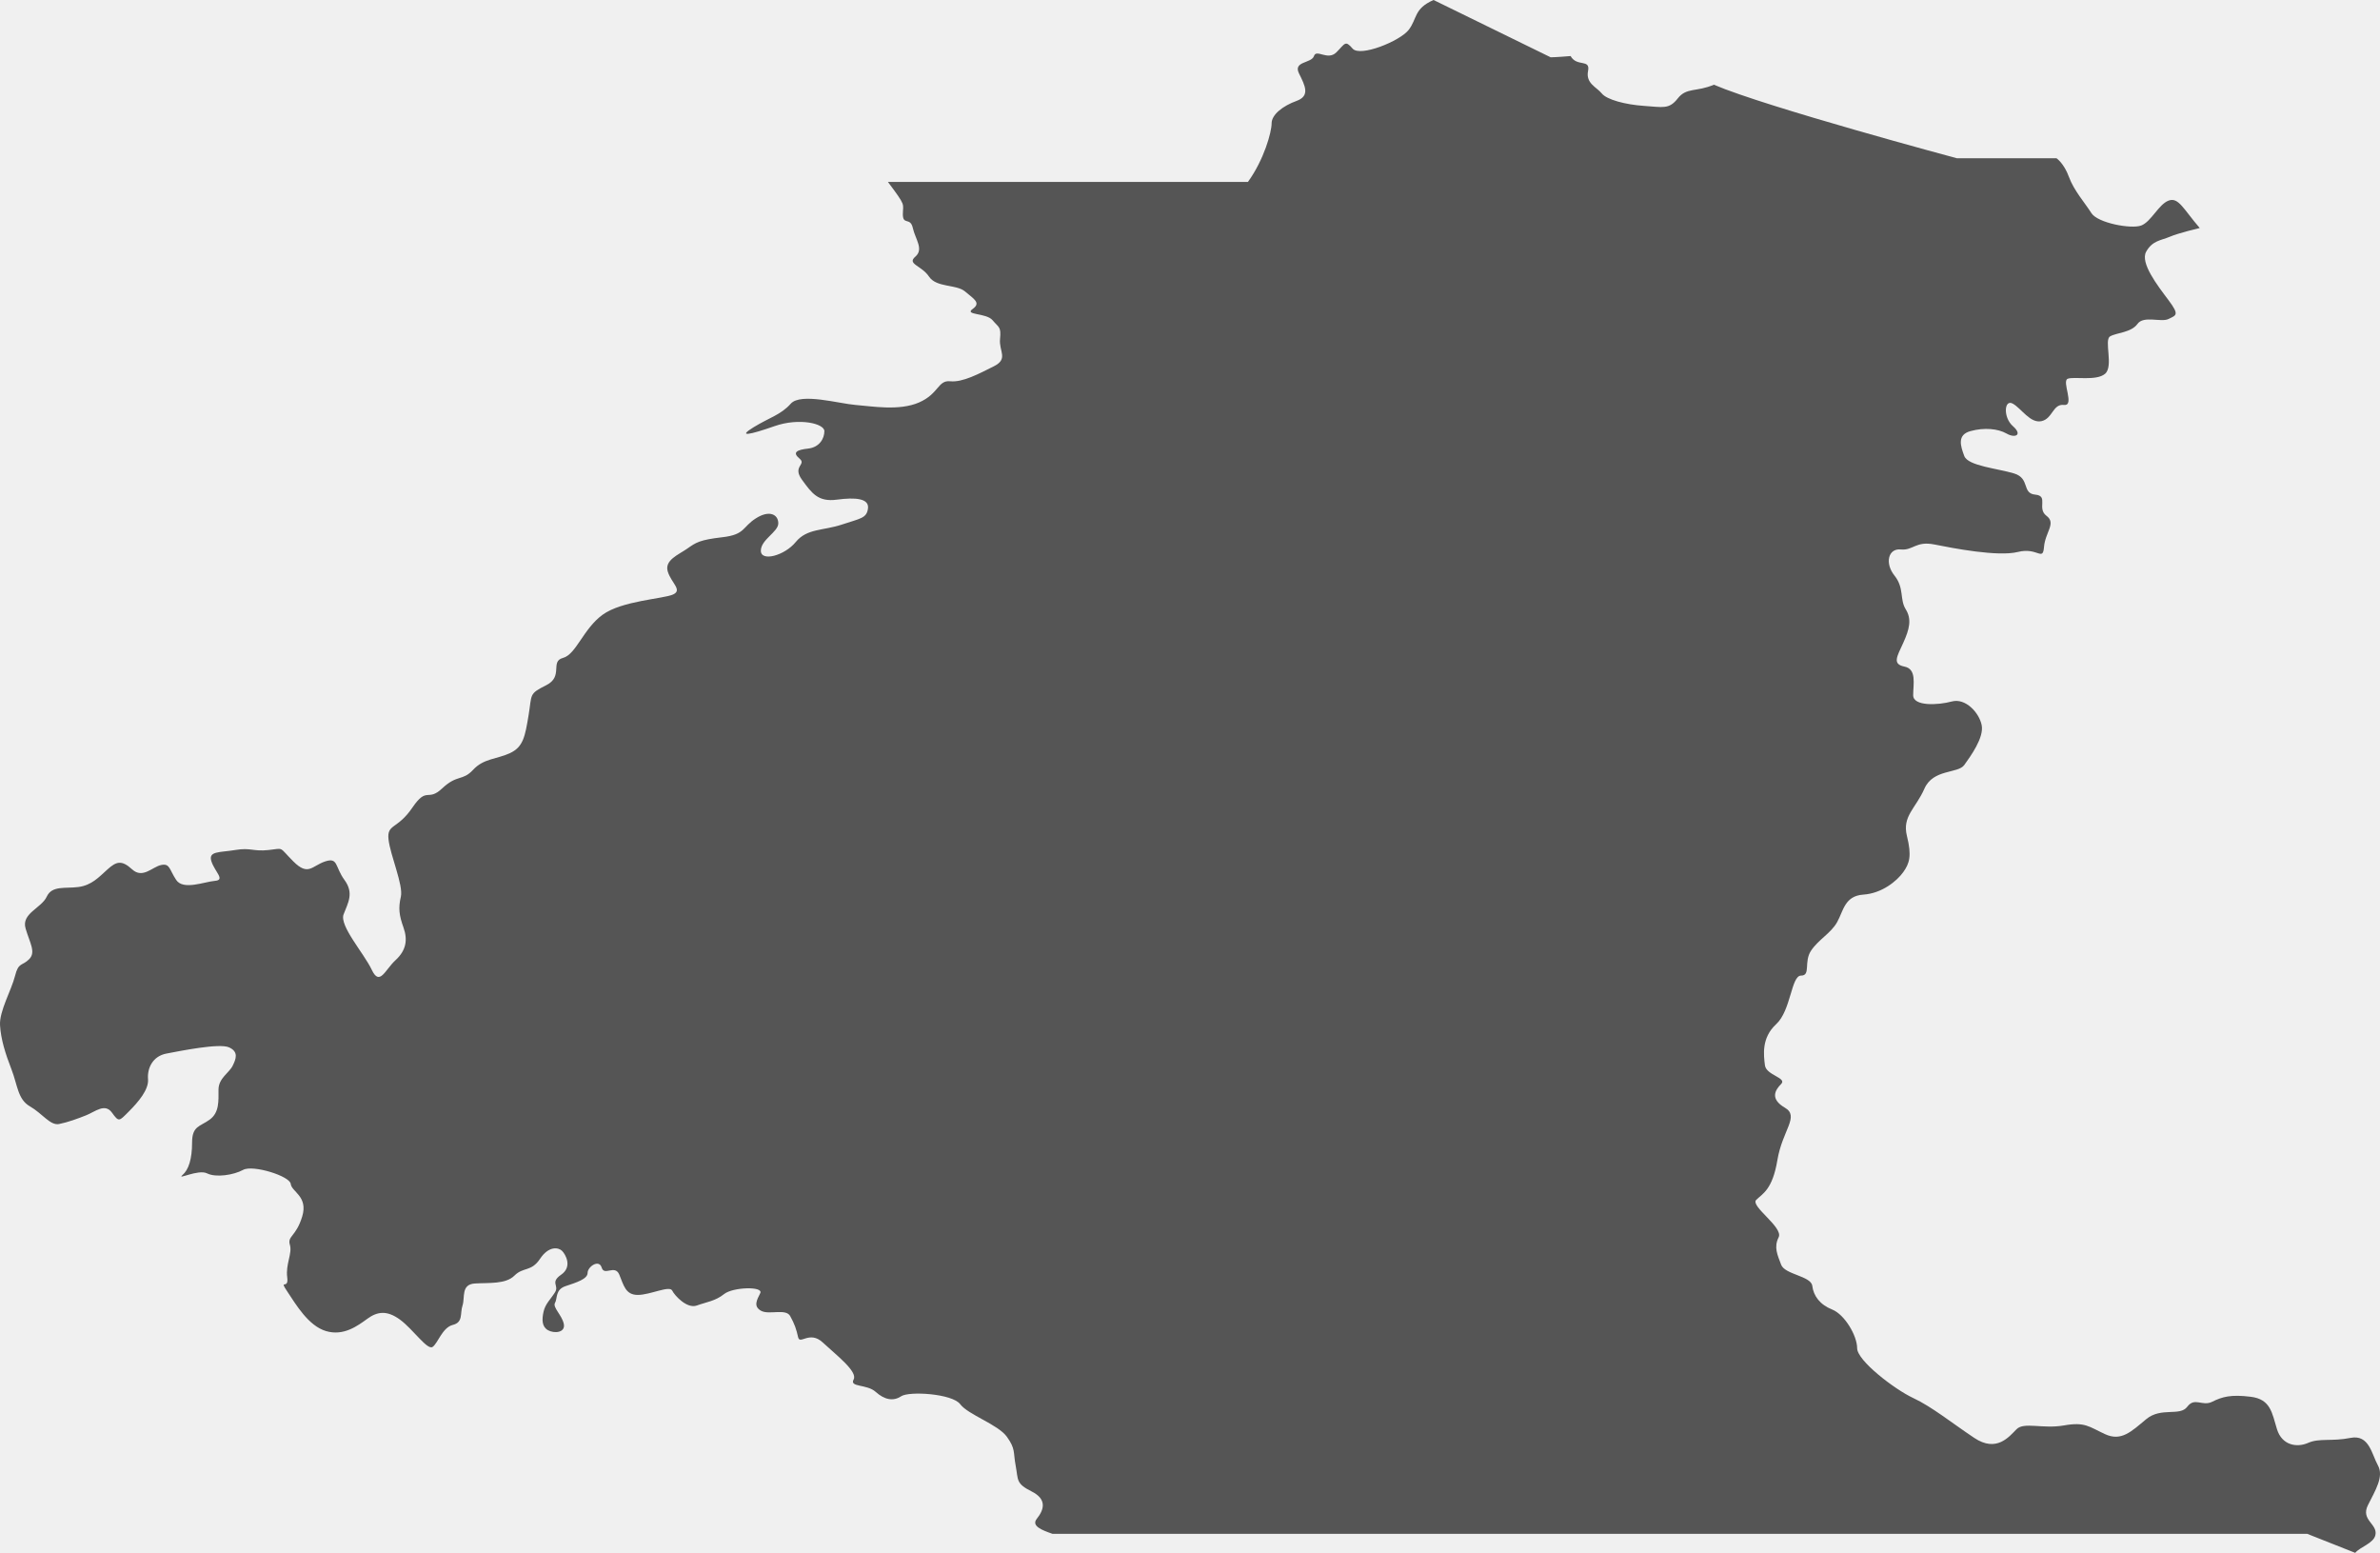
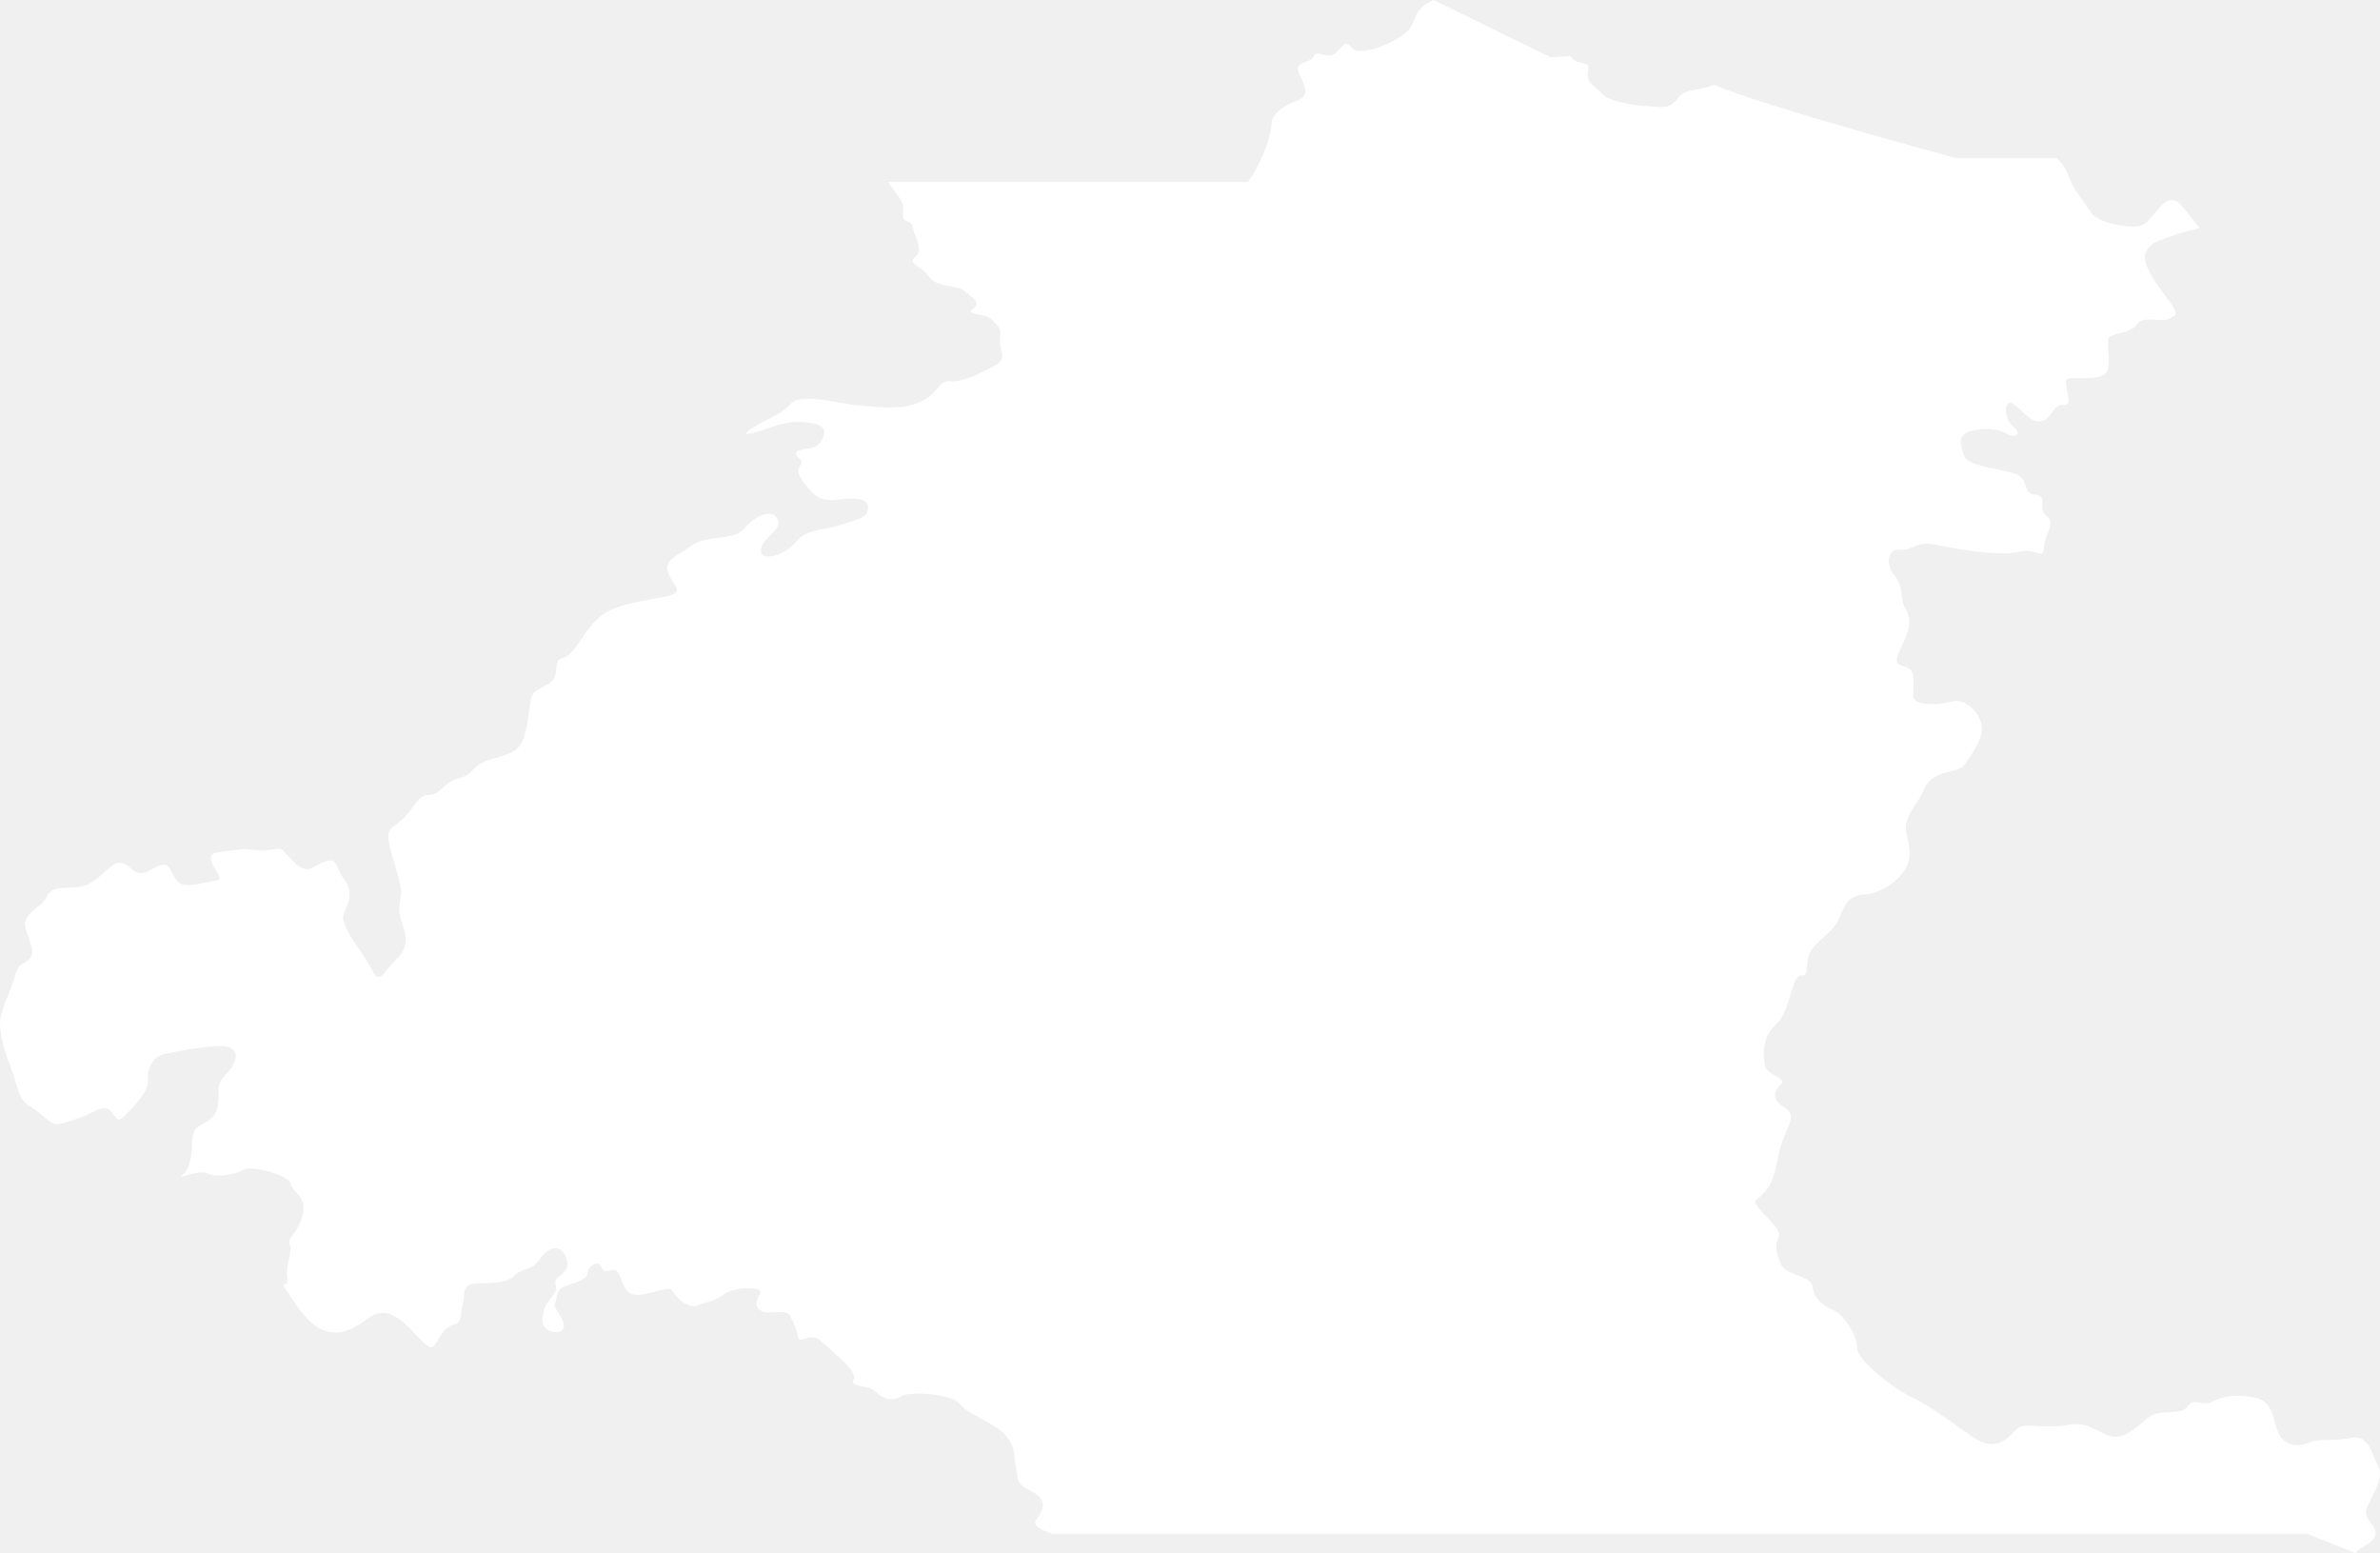
<svg xmlns="http://www.w3.org/2000/svg" width="197.449mm" height="128.804mm" viewBox="0 0 197.449 128.804" version="1.1" id="svg1" xml:space="preserve">
  <defs id="defs1" />
  <g id="layer1" transform="translate(13.30467,-13.53923)">
-     <path id="path1" style="opacity:1;fill:#555555;fill-opacity:1;fill-rule:evenodd;stroke-width:0.5;stroke-linecap:round;stroke-linejoin:round" d="m 105.627,13.539 c -1.654,0.723 -1.344,1.55 -2.067,2.48 -0.723,0.93 -4.031,2.274 -4.651,1.55 -0.62,-0.723 -0.62,-0.413 -1.344,0.31 -0.723,0.723 -1.654,-0.31 -1.86,0.31 -0.207,0.62 -1.757,0.413 -1.24,1.447 0.517,1.034 0.93,1.86 -0.207,2.274 -1.137,0.413 -2.067,1.137 -2.067,1.86 0,0.723 -0.62,2.997 -1.964,4.858 H 60.358 c 1.55,2.067 1.24,1.757 1.24,2.687 0,0.93 0.62,0.207 0.827,1.137 0.207,0.93 0.93,1.757 0.207,2.377 -0.723,0.62 0.517,0.723 1.137,1.654 0.62,0.93 2.274,0.62 2.997,1.24 0.723,0.62 1.344,0.93 0.62,1.447 -0.723,0.517 1.137,0.31 1.654,0.93 0.517,0.62 0.723,0.517 0.62,1.55 -0.103,1.034 0.723,1.654 -0.517,2.274 -1.24,0.62 -2.584,1.344 -3.617,1.24 -1.034,-0.103 -0.93,1.034 -2.584,1.757 -1.654,0.723 -3.927,0.31 -5.271,0.207 -1.344,-0.103 -4.548,-1.034 -5.374,-0.103 -0.827,0.93 -1.757,1.137 -3.101,1.964 -1.344,0.827 -0.31,0.62 1.757,-0.103 2.067,-0.723 4.134,-0.207 4.134,0.413 0,0.62 -0.413,1.344 -1.344,1.447 -0.93,0.103 -1.344,0.31 -0.723,0.827 0.62,0.517 -0.62,0.62 0.207,1.757 0.827,1.137 1.344,1.86 2.894,1.654 1.55,-0.207 2.687,-0.103 2.584,0.723 -0.103,0.827 -0.62,0.827 -2.17,1.344 -1.55,0.517 -2.894,0.31 -3.824,1.447 -0.93,1.137 -2.894,1.654 -2.894,0.723 0,-0.93 1.447,-1.55 1.447,-2.274 0,-0.723 -0.723,-1.137 -1.86,-0.413 -1.137,0.723 -0.876,1.347 -2.777,1.566 -1.9,0.219 -2.193,0.438 -2.923,0.95 -0.731,0.512 -1.9,0.95 -1.608,1.9 0.292,0.95 1.242,1.535 0.438,1.9 -0.804,0.365 -4.239,0.512 -5.847,1.681 -1.608,1.169 -2.192,3.289 -3.289,3.581 -1.096,0.292 0.073,1.535 -1.389,2.265 -1.462,0.731 -1.169,0.731 -1.461,2.485 -0.292,1.754 -0.439,2.631 -1.535,3.142 -1.096,0.512 -2.193,0.438 -3.07,1.389 -0.877,0.95 -1.315,0.365 -2.557,1.535 -1.242,1.169 -1.243,-0.219 -2.485,1.608 -1.242,1.827 -2.119,1.316 -1.973,2.631 0.146,1.315 1.242,3.8 1.023,4.75 -0.219,0.95 -0.146,1.535 0.219,2.558 0.365,1.023 0.219,1.9 -0.658,2.704 -0.877,0.804 -1.315,2.193 -1.973,0.804 -0.658,-1.389 -2.704,-3.654 -2.338,-4.604 0.365,-0.95 0.877,-1.754 0.073,-2.85 -0.804,-1.096 -0.511,-1.9 -1.608,-1.535 -1.096,0.365 -1.388,1.242 -2.631,0 -1.242,-1.242 -0.731,-1.096 -2.046,-0.95 -1.315,0.146 -1.462,-0.219 -2.777,0 -1.315,0.219 -2.266,0.073 -1.974,0.95 0.292,0.877 1.169,1.535 0.292,1.608 -0.877,0.073 -2.631,0.804 -3.216,-0.073 -0.585,-0.877 -0.511,-1.388 -1.242,-1.242 -0.731,0.146 -1.535,1.169 -2.412,0.365 -0.877,-0.804 -1.315,-0.658 -2.046,0 -0.731,0.658 -1.316,1.315 -2.412,1.461 -1.096,0.146 -2.192,-0.146 -2.631,0.804 -0.438,0.95 -2.12,1.388 -1.754,2.631 0.365,1.242 0.877,1.973 0.292,2.558 -0.585,0.585 -0.877,0.219 -1.169,1.389 -0.292,1.169 -1.315,2.923 -1.242,4.092 0.073,1.169 0.439,2.339 0.95,3.654 0.512,1.315 0.512,2.485 1.535,3.07 1.023,0.585 1.68,1.608 2.411,1.462 0.731,-0.146 1.535,-0.439 2.266,-0.731 0.731,-0.292 1.535,-1.023 2.119,-0.219 0.585,0.804 0.585,0.731 1.389,-0.073 0.804,-0.804 1.681,-1.827 1.608,-2.704 -0.073,-0.877 0.365,-1.9 1.535,-2.119 1.169,-0.219 4.385,-0.877 5.189,-0.512 0.804,0.365 0.584,0.95 0.292,1.535 -0.292,0.585 -1.169,1.023 -1.169,1.973 0,0.95 0.073,1.9 -0.731,2.485 -0.804,0.585 -1.461,0.512 -1.461,1.9 0,1.389 -0.293,2.266 -0.804,2.704 -0.512,0.438 1.316,-0.512 2.046,-0.146 0.731,0.365 2.193,0.146 2.997,-0.292 0.804,-0.438 3.873,0.512 3.946,1.169 0.073,0.658 1.462,1.023 0.95,2.704 -0.512,1.681 -1.242,1.608 -1.023,2.338 0.219,0.731 -0.365,1.608 -0.219,2.704 0.146,1.096 -0.731,0.073 0,1.169 0.731,1.096 1.754,2.85 3.215,3.289 1.462,0.438 2.631,-0.439 3.435,-1.023 0.804,-0.585 1.608,-0.731 2.704,0.073 1.096,0.804 2.265,2.558 2.704,2.265 0.438,-0.292 0.804,-1.608 1.681,-1.827 0.877,-0.219 0.584,-0.95 0.804,-1.608 0.219,-0.658 -0.146,-1.754 1.023,-1.827 1.169,-0.073 2.558,0.073 3.289,-0.658 0.731,-0.731 1.388,-0.292 2.119,-1.389 0.731,-1.096 1.535,-0.95 1.827,-0.658 0.292,0.292 0.877,1.316 -0.073,1.974 -0.95,0.658 -0.146,0.877 -0.512,1.461 -0.365,0.585 -0.804,0.95 -0.95,1.608 -0.146,0.658 -0.146,1.242 0.365,1.535 0.512,0.292 1.462,0.219 1.316,-0.512 -0.146,-0.731 -0.95,-1.389 -0.731,-1.754 0.219,-0.365 -2.8e-5,-1.096 0.877,-1.389 0.877,-0.292 1.827,-0.584 1.827,-1.096 0,-0.512 0.95,-1.17 1.169,-0.439 0.219,0.731 1.096,-0.292 1.461,0.585 0.365,0.877 0.512,1.681 1.535,1.681 1.023,0 2.631,-0.804 2.85,-0.365 0.219,0.438 1.242,1.535 2.046,1.242 0.804,-0.292 1.535,-0.365 2.265,-0.95 0.731,-0.585 3.289,-0.658 2.996,-0.073 -0.292,0.585 -0.585,1.097 0.073,1.462 0.658,0.365 2.046,-0.22 2.412,0.438 0.365,0.658 0.512,1.097 0.658,1.754 0.146,0.658 0.95,-0.585 2.046,0.438 1.096,1.023 2.923,2.412 2.558,3.07 -0.365,0.658 1.096,0.365 1.827,1.023 0.731,0.658 1.462,0.804 2.119,0.365 0.658,-0.438 4.239,-0.219 4.896,0.658 0.658,0.877 3.143,1.681 3.874,2.704 0.731,1.023 0.511,1.242 0.731,2.412 0.219,1.169 2.16e-4,1.462 1.316,2.119 1.315,0.658 1.023,1.535 0.438,2.265 -0.482,0.603 0.406,0.943 1.297,1.254 H 178.105 l 3.983,1.577 c 0.395,-0.488 1.52,-0.781 1.674,-1.473 0.207,-0.93 -1.24,-1.24 -0.62,-2.48 0.62,-1.24 1.344,-2.377 0.827,-3.307 -0.517,-0.93 -0.723,-2.584 -2.274,-2.274 -1.55,0.31 -2.584,0 -3.514,0.413 -0.93,0.413 -2.17,0.207 -2.584,-1.137 -0.413,-1.344 -0.517,-2.48 -2.17,-2.687 -1.654,-0.207 -2.377,0 -3.204,0.413 -0.827,0.413 -1.447,-0.413 -2.067,0.413 -0.62,0.827 -2.17,0 -3.411,1.034 -1.24,1.034 -2.067,1.86 -3.411,1.24 -1.344,-0.62 -1.654,-1.034 -3.411,-0.723 -1.757,0.31 -3.307,-0.31 -3.927,0.31 -0.62,0.62 -1.654,1.964 -3.514,0.723 -1.86,-1.24 -3.514,-2.584 -5.064,-3.307 -1.55,-0.723 -4.651,-3.101 -4.651,-4.134 0,-1.034 -1.034,-2.791 -2.067,-3.204 -1.034,-0.413 -1.55,-1.137 -1.654,-1.964 -0.103,-0.827 -2.274,-0.93 -2.584,-1.757 -0.31,-0.827 -0.62,-1.447 -0.207,-2.274 0.413,-0.827 -2.377,-2.584 -1.86,-3.101 0.517,-0.517 1.344,-0.827 1.757,-3.307 0.413,-2.48 1.86,-3.617 0.62,-4.341 -1.24,-0.723 -0.827,-1.447 -0.31,-1.964 0.517,-0.517 -1.24,-0.723 -1.344,-1.55 -0.103,-0.827 -0.31,-2.274 0.93,-3.411 1.24,-1.137 1.24,-4.031 2.067,-4.031 0.827,0 0.207,-1.137 0.827,-2.067 0.62,-0.93 1.654,-1.447 2.17,-2.377 0.517,-0.93 0.62,-2.17 2.17,-2.274 1.55,-0.103 2.791,-1.137 3.307,-1.86 0.517,-0.723 0.723,-1.344 0.31,-2.997 -0.413,-1.654 0.723,-2.274 1.447,-3.927 0.723,-1.654 2.791,-1.24 3.307,-1.964 0.517,-0.723 1.654,-2.274 1.447,-3.307 -0.207,-1.034 -1.344,-2.274 -2.48,-1.964 -1.137,0.31 -3.204,0.413 -3.204,-0.517 0,-0.93 0.31,-2.17 -0.723,-2.377 -1.034,-0.207 -0.62,-0.827 -0.103,-1.964 0.517,-1.137 0.723,-1.964 0.207,-2.791 -0.517,-0.827 -0.103,-1.757 -0.93,-2.791 -0.827,-1.034 -0.517,-2.274 0.517,-2.17 1.034,0.103 1.24,-0.723 2.791,-0.413 1.55,0.31 5.271,1.034 6.925,0.62 1.654,-0.413 2.067,0.827 2.17,-0.413 0.103,-1.24 1.034,-1.964 0.207,-2.584 -0.827,-0.62 0.207,-1.654 -0.93,-1.757 -1.137,-0.103 -0.413,-1.344 -1.757,-1.757 -1.344,-0.413 -3.824,-0.62 -4.134,-1.447 -0.31,-0.827 -0.62,-1.757 0.517,-2.067 1.137,-0.31 2.274,-0.207 2.997,0.207 0.723,0.413 1.344,0.103 0.517,-0.62 -0.827,-0.723 -0.723,-2.274 0,-1.86 0.723,0.413 1.447,1.654 2.377,1.447 0.93,-0.207 0.93,-1.447 1.86,-1.344 0.93,0.103 -0.207,-1.964 0.31,-2.17 0.517,-0.207 2.377,0.207 3.101,-0.413 0.723,-0.62 -0.103,-2.791 0.413,-3.101 0.517,-0.31 1.757,-0.31 2.274,-1.034 0.517,-0.723 1.964,-0.103 2.584,-0.413 0.62,-0.31 0.93,-0.31 0,-1.55 -0.93,-1.24 -2.377,-3.101 -1.86,-4.031 0.517,-0.93 1.24,-0.93 1.964,-1.24 0.723,-0.31 2.48,-0.723 2.48,-0.723 -1.344,-1.55 -1.757,-2.584 -2.584,-2.274 -0.827,0.31 -1.447,1.757 -2.274,2.067 -0.827,0.31 -3.617,-0.207 -4.134,-1.034 -0.517,-0.827 -1.447,-1.86 -1.86,-2.997 -0.413,-1.137 -1.034,-1.55 -1.034,-1.55 h -8.268 c 0,0 -15.813,-4.237 -20.154,-6.098 -1.447,0.62 -2.274,0.207 -2.997,1.137 -0.723,0.93 -1.24,0.723 -2.791,0.62 -1.55,-0.103 -3.101,-0.517 -3.514,-1.034 -0.413,-0.517 -1.344,-0.827 -1.137,-1.86 0.207,-1.034 -0.93,-0.31 -1.447,-1.24 -1.24,0.103 -1.654,0.103 -1.654,0.103 z" />
+     <path id="path1" style="opacity:1;fill:#ffffff;fill-opacity:1;fill-rule:evenodd;stroke:none;stroke-width:0.5;stroke-linecap:round;stroke-linejoin:round" d="m 105.627,13.539 c -1.654,0.723 -1.344,1.55 -2.067,2.48 -0.723,0.93 -4.031,2.274 -4.651,1.55 -0.62,-0.723 -0.62,-0.413 -1.344,0.31 -0.723,0.723 -1.654,-0.31 -1.86,0.31 -0.207,0.62 -1.757,0.413 -1.24,1.447 0.517,1.034 0.93,1.86 -0.207,2.274 -1.137,0.413 -2.067,1.137 -2.067,1.86 0,0.723 -0.62,2.997 -1.964,4.858 H 60.358 c 1.55,2.067 1.24,1.757 1.24,2.687 0,0.93 0.62,0.207 0.827,1.137 0.207,0.93 0.93,1.757 0.207,2.377 -0.723,0.62 0.517,0.723 1.137,1.654 0.62,0.93 2.274,0.62 2.997,1.24 0.723,0.62 1.344,0.93 0.62,1.447 -0.723,0.517 1.137,0.31 1.654,0.93 0.517,0.62 0.723,0.517 0.62,1.55 -0.103,1.034 0.723,1.654 -0.517,2.274 -1.24,0.62 -2.584,1.344 -3.617,1.24 -1.034,-0.103 -0.93,1.034 -2.584,1.757 -1.654,0.723 -3.927,0.31 -5.271,0.207 -1.344,-0.103 -4.548,-1.034 -5.374,-0.103 -0.827,0.93 -1.757,1.137 -3.101,1.964 -1.344,0.827 -0.31,0.62 1.757,-0.103 2.067,-0.723 4.134,-0.207 4.134,0.413 0,0.62 -0.413,1.344 -1.344,1.447 -0.93,0.103 -1.344,0.31 -0.723,0.827 0.62,0.517 -0.62,0.62 0.207,1.757 0.827,1.137 1.344,1.86 2.894,1.654 1.55,-0.207 2.687,-0.103 2.584,0.723 -0.103,0.827 -0.62,0.827 -2.17,1.344 -1.55,0.517 -2.894,0.31 -3.824,1.447 -0.93,1.137 -2.894,1.654 -2.894,0.723 0,-0.93 1.447,-1.55 1.447,-2.274 0,-0.723 -0.723,-1.137 -1.86,-0.413 -1.137,0.723 -0.876,1.347 -2.777,1.566 -1.9,0.219 -2.193,0.438 -2.923,0.95 -0.731,0.512 -1.9,0.95 -1.608,1.9 0.292,0.95 1.242,1.535 0.438,1.9 -0.804,0.365 -4.239,0.512 -5.847,1.681 -1.608,1.169 -2.192,3.289 -3.289,3.581 -1.096,0.292 0.073,1.535 -1.389,2.265 -1.462,0.731 -1.169,0.731 -1.461,2.485 -0.292,1.754 -0.439,2.631 -1.535,3.142 -1.096,0.512 -2.193,0.438 -3.07,1.389 -0.877,0.95 -1.315,0.365 -2.557,1.535 -1.242,1.169 -1.243,-0.219 -2.485,1.608 -1.242,1.827 -2.119,1.316 -1.973,2.631 0.146,1.315 1.242,3.8 1.023,4.75 -0.219,0.95 -0.146,1.535 0.219,2.558 0.365,1.023 0.219,1.9 -0.658,2.704 -0.877,0.804 -1.315,2.193 -1.973,0.804 -0.658,-1.389 -2.704,-3.654 -2.338,-4.604 0.365,-0.95 0.877,-1.754 0.073,-2.85 -0.804,-1.096 -0.511,-1.9 -1.608,-1.535 -1.096,0.365 -1.388,1.242 -2.631,0 -1.242,-1.242 -0.731,-1.096 -2.046,-0.95 -1.315,0.146 -1.462,-0.219 -2.777,0 -1.315,0.219 -2.266,0.073 -1.974,0.95 0.292,0.877 1.169,1.535 0.292,1.608 -0.877,0.073 -2.631,0.804 -3.216,-0.073 -0.585,-0.877 -0.511,-1.388 -1.242,-1.242 -0.731,0.146 -1.535,1.169 -2.412,0.365 -0.877,-0.804 -1.315,-0.658 -2.046,0 -0.731,0.658 -1.316,1.315 -2.412,1.461 -1.096,0.146 -2.192,-0.146 -2.631,0.804 -0.438,0.95 -2.12,1.388 -1.754,2.631 0.365,1.242 0.877,1.973 0.292,2.558 -0.585,0.585 -0.877,0.219 -1.169,1.389 -0.292,1.169 -1.315,2.923 -1.242,4.092 0.073,1.169 0.439,2.339 0.95,3.654 0.512,1.315 0.512,2.485 1.535,3.07 1.023,0.585 1.68,1.608 2.411,1.462 0.731,-0.146 1.535,-0.439 2.266,-0.731 0.731,-0.292 1.535,-1.023 2.119,-0.219 0.585,0.804 0.585,0.731 1.389,-0.073 0.804,-0.804 1.681,-1.827 1.608,-2.704 -0.073,-0.877 0.365,-1.9 1.535,-2.119 1.169,-0.219 4.385,-0.877 5.189,-0.512 0.804,0.365 0.584,0.95 0.292,1.535 -0.292,0.585 -1.169,1.023 -1.169,1.973 0,0.95 0.073,1.9 -0.731,2.485 -0.804,0.585 -1.461,0.512 -1.461,1.9 0,1.389 -0.293,2.266 -0.804,2.704 -0.512,0.438 1.316,-0.512 2.046,-0.146 0.731,0.365 2.193,0.146 2.997,-0.292 0.804,-0.438 3.873,0.512 3.946,1.169 0.073,0.658 1.462,1.023 0.95,2.704 -0.512,1.681 -1.242,1.608 -1.023,2.338 0.219,0.731 -0.365,1.608 -0.219,2.704 0.146,1.096 -0.731,0.073 0,1.169 0.731,1.096 1.754,2.85 3.215,3.289 1.462,0.438 2.631,-0.439 3.435,-1.023 0.804,-0.585 1.608,-0.731 2.704,0.073 1.096,0.804 2.265,2.558 2.704,2.265 0.438,-0.292 0.804,-1.608 1.681,-1.827 0.877,-0.219 0.584,-0.95 0.804,-1.608 0.219,-0.658 -0.146,-1.754 1.023,-1.827 1.169,-0.073 2.558,0.073 3.289,-0.658 0.731,-0.731 1.388,-0.292 2.119,-1.389 0.731,-1.096 1.535,-0.95 1.827,-0.658 0.292,0.292 0.877,1.316 -0.073,1.974 -0.95,0.658 -0.146,0.877 -0.512,1.461 -0.365,0.585 -0.804,0.95 -0.95,1.608 -0.146,0.658 -0.146,1.242 0.365,1.535 0.512,0.292 1.462,0.219 1.316,-0.512 -0.146,-0.731 -0.95,-1.389 -0.731,-1.754 0.219,-0.365 -2.8e-5,-1.096 0.877,-1.389 0.877,-0.292 1.827,-0.584 1.827,-1.096 0,-0.512 0.95,-1.17 1.169,-0.439 0.219,0.731 1.096,-0.292 1.461,0.585 0.365,0.877 0.512,1.681 1.535,1.681 1.023,0 2.631,-0.804 2.85,-0.365 0.219,0.438 1.242,1.535 2.046,1.242 0.804,-0.292 1.535,-0.365 2.265,-0.95 0.731,-0.585 3.289,-0.658 2.996,-0.073 -0.292,0.585 -0.585,1.097 0.073,1.462 0.658,0.365 2.046,-0.22 2.412,0.438 0.365,0.658 0.512,1.097 0.658,1.754 0.146,0.658 0.95,-0.585 2.046,0.438 1.096,1.023 2.923,2.412 2.558,3.07 -0.365,0.658 1.096,0.365 1.827,1.023 0.731,0.658 1.462,0.804 2.119,0.365 0.658,-0.438 4.239,-0.219 4.896,0.658 0.658,0.877 3.143,1.681 3.874,2.704 0.731,1.023 0.511,1.242 0.731,2.412 0.219,1.169 2.16e-4,1.462 1.316,2.119 1.315,0.658 1.023,1.535 0.438,2.265 -0.482,0.603 0.406,0.943 1.297,1.254 H 178.105 l 3.983,1.577 c 0.395,-0.488 1.52,-0.781 1.674,-1.473 0.207,-0.93 -1.24,-1.24 -0.62,-2.48 0.62,-1.24 1.344,-2.377 0.827,-3.307 -0.517,-0.93 -0.723,-2.584 -2.274,-2.274 -1.55,0.31 -2.584,0 -3.514,0.413 -0.93,0.413 -2.17,0.207 -2.584,-1.137 -0.413,-1.344 -0.517,-2.48 -2.17,-2.687 -1.654,-0.207 -2.377,0 -3.204,0.413 -0.827,0.413 -1.447,-0.413 -2.067,0.413 -0.62,0.827 -2.17,0 -3.411,1.034 -1.24,1.034 -2.067,1.86 -3.411,1.24 -1.344,-0.62 -1.654,-1.034 -3.411,-0.723 -1.757,0.31 -3.307,-0.31 -3.927,0.31 -0.62,0.62 -1.654,1.964 -3.514,0.723 -1.86,-1.24 -3.514,-2.584 -5.064,-3.307 -1.55,-0.723 -4.651,-3.101 -4.651,-4.134 0,-1.034 -1.034,-2.791 -2.067,-3.204 -1.034,-0.413 -1.55,-1.137 -1.654,-1.964 -0.103,-0.827 -2.274,-0.93 -2.584,-1.757 -0.31,-0.827 -0.62,-1.447 -0.207,-2.274 0.413,-0.827 -2.377,-2.584 -1.86,-3.101 0.517,-0.517 1.344,-0.827 1.757,-3.307 0.413,-2.48 1.86,-3.617 0.62,-4.341 -1.24,-0.723 -0.827,-1.447 -0.31,-1.964 0.517,-0.517 -1.24,-0.723 -1.344,-1.55 -0.103,-0.827 -0.31,-2.274 0.93,-3.411 1.24,-1.137 1.24,-4.031 2.067,-4.031 0.827,0 0.207,-1.137 0.827,-2.067 0.62,-0.93 1.654,-1.447 2.17,-2.377 0.517,-0.93 0.62,-2.17 2.17,-2.274 1.55,-0.103 2.791,-1.137 3.307,-1.86 0.517,-0.723 0.723,-1.344 0.31,-2.997 -0.413,-1.654 0.723,-2.274 1.447,-3.927 0.723,-1.654 2.791,-1.24 3.307,-1.964 0.517,-0.723 1.654,-2.274 1.447,-3.307 -0.207,-1.034 -1.344,-2.274 -2.48,-1.964 -1.137,0.31 -3.204,0.413 -3.204,-0.517 0,-0.93 0.31,-2.17 -0.723,-2.377 -1.034,-0.207 -0.62,-0.827 -0.103,-1.964 0.517,-1.137 0.723,-1.964 0.207,-2.791 -0.517,-0.827 -0.103,-1.757 -0.93,-2.791 -0.827,-1.034 -0.517,-2.274 0.517,-2.17 1.034,0.103 1.24,-0.723 2.791,-0.413 1.55,0.31 5.271,1.034 6.925,0.62 1.654,-0.413 2.067,0.827 2.17,-0.413 0.103,-1.24 1.034,-1.964 0.207,-2.584 -0.827,-0.62 0.207,-1.654 -0.93,-1.757 -1.137,-0.103 -0.413,-1.344 -1.757,-1.757 -1.344,-0.413 -3.824,-0.62 -4.134,-1.447 -0.31,-0.827 -0.62,-1.757 0.517,-2.067 1.137,-0.31 2.274,-0.207 2.997,0.207 0.723,0.413 1.344,0.103 0.517,-0.62 -0.827,-0.723 -0.723,-2.274 0,-1.86 0.723,0.413 1.447,1.654 2.377,1.447 0.93,-0.207 0.93,-1.447 1.86,-1.344 0.93,0.103 -0.207,-1.964 0.31,-2.17 0.517,-0.207 2.377,0.207 3.101,-0.413 0.723,-0.62 -0.103,-2.791 0.413,-3.101 0.517,-0.31 1.757,-0.31 2.274,-1.034 0.517,-0.723 1.964,-0.103 2.584,-0.413 0.62,-0.31 0.93,-0.31 0,-1.55 -0.93,-1.24 -2.377,-3.101 -1.86,-4.031 0.517,-0.93 1.24,-0.93 1.964,-1.24 0.723,-0.31 2.48,-0.723 2.48,-0.723 -1.344,-1.55 -1.757,-2.584 -2.584,-2.274 -0.827,0.31 -1.447,1.757 -2.274,2.067 -0.827,0.31 -3.617,-0.207 -4.134,-1.034 -0.517,-0.827 -1.447,-1.86 -1.86,-2.997 -0.413,-1.137 -1.034,-1.55 -1.034,-1.55 h -8.268 c 0,0 -15.813,-4.237 -20.154,-6.098 -1.447,0.62 -2.274,0.207 -2.997,1.137 -0.723,0.93 -1.24,0.723 -2.791,0.62 -1.55,-0.103 -3.101,-0.517 -3.514,-1.034 -0.413,-0.517 -1.344,-0.827 -1.137,-1.86 0.207,-1.034 -0.93,-0.31 -1.447,-1.24 -1.24,0.103 -1.654,0.103 -1.654,0.103 z" />
  </g>
</svg>
